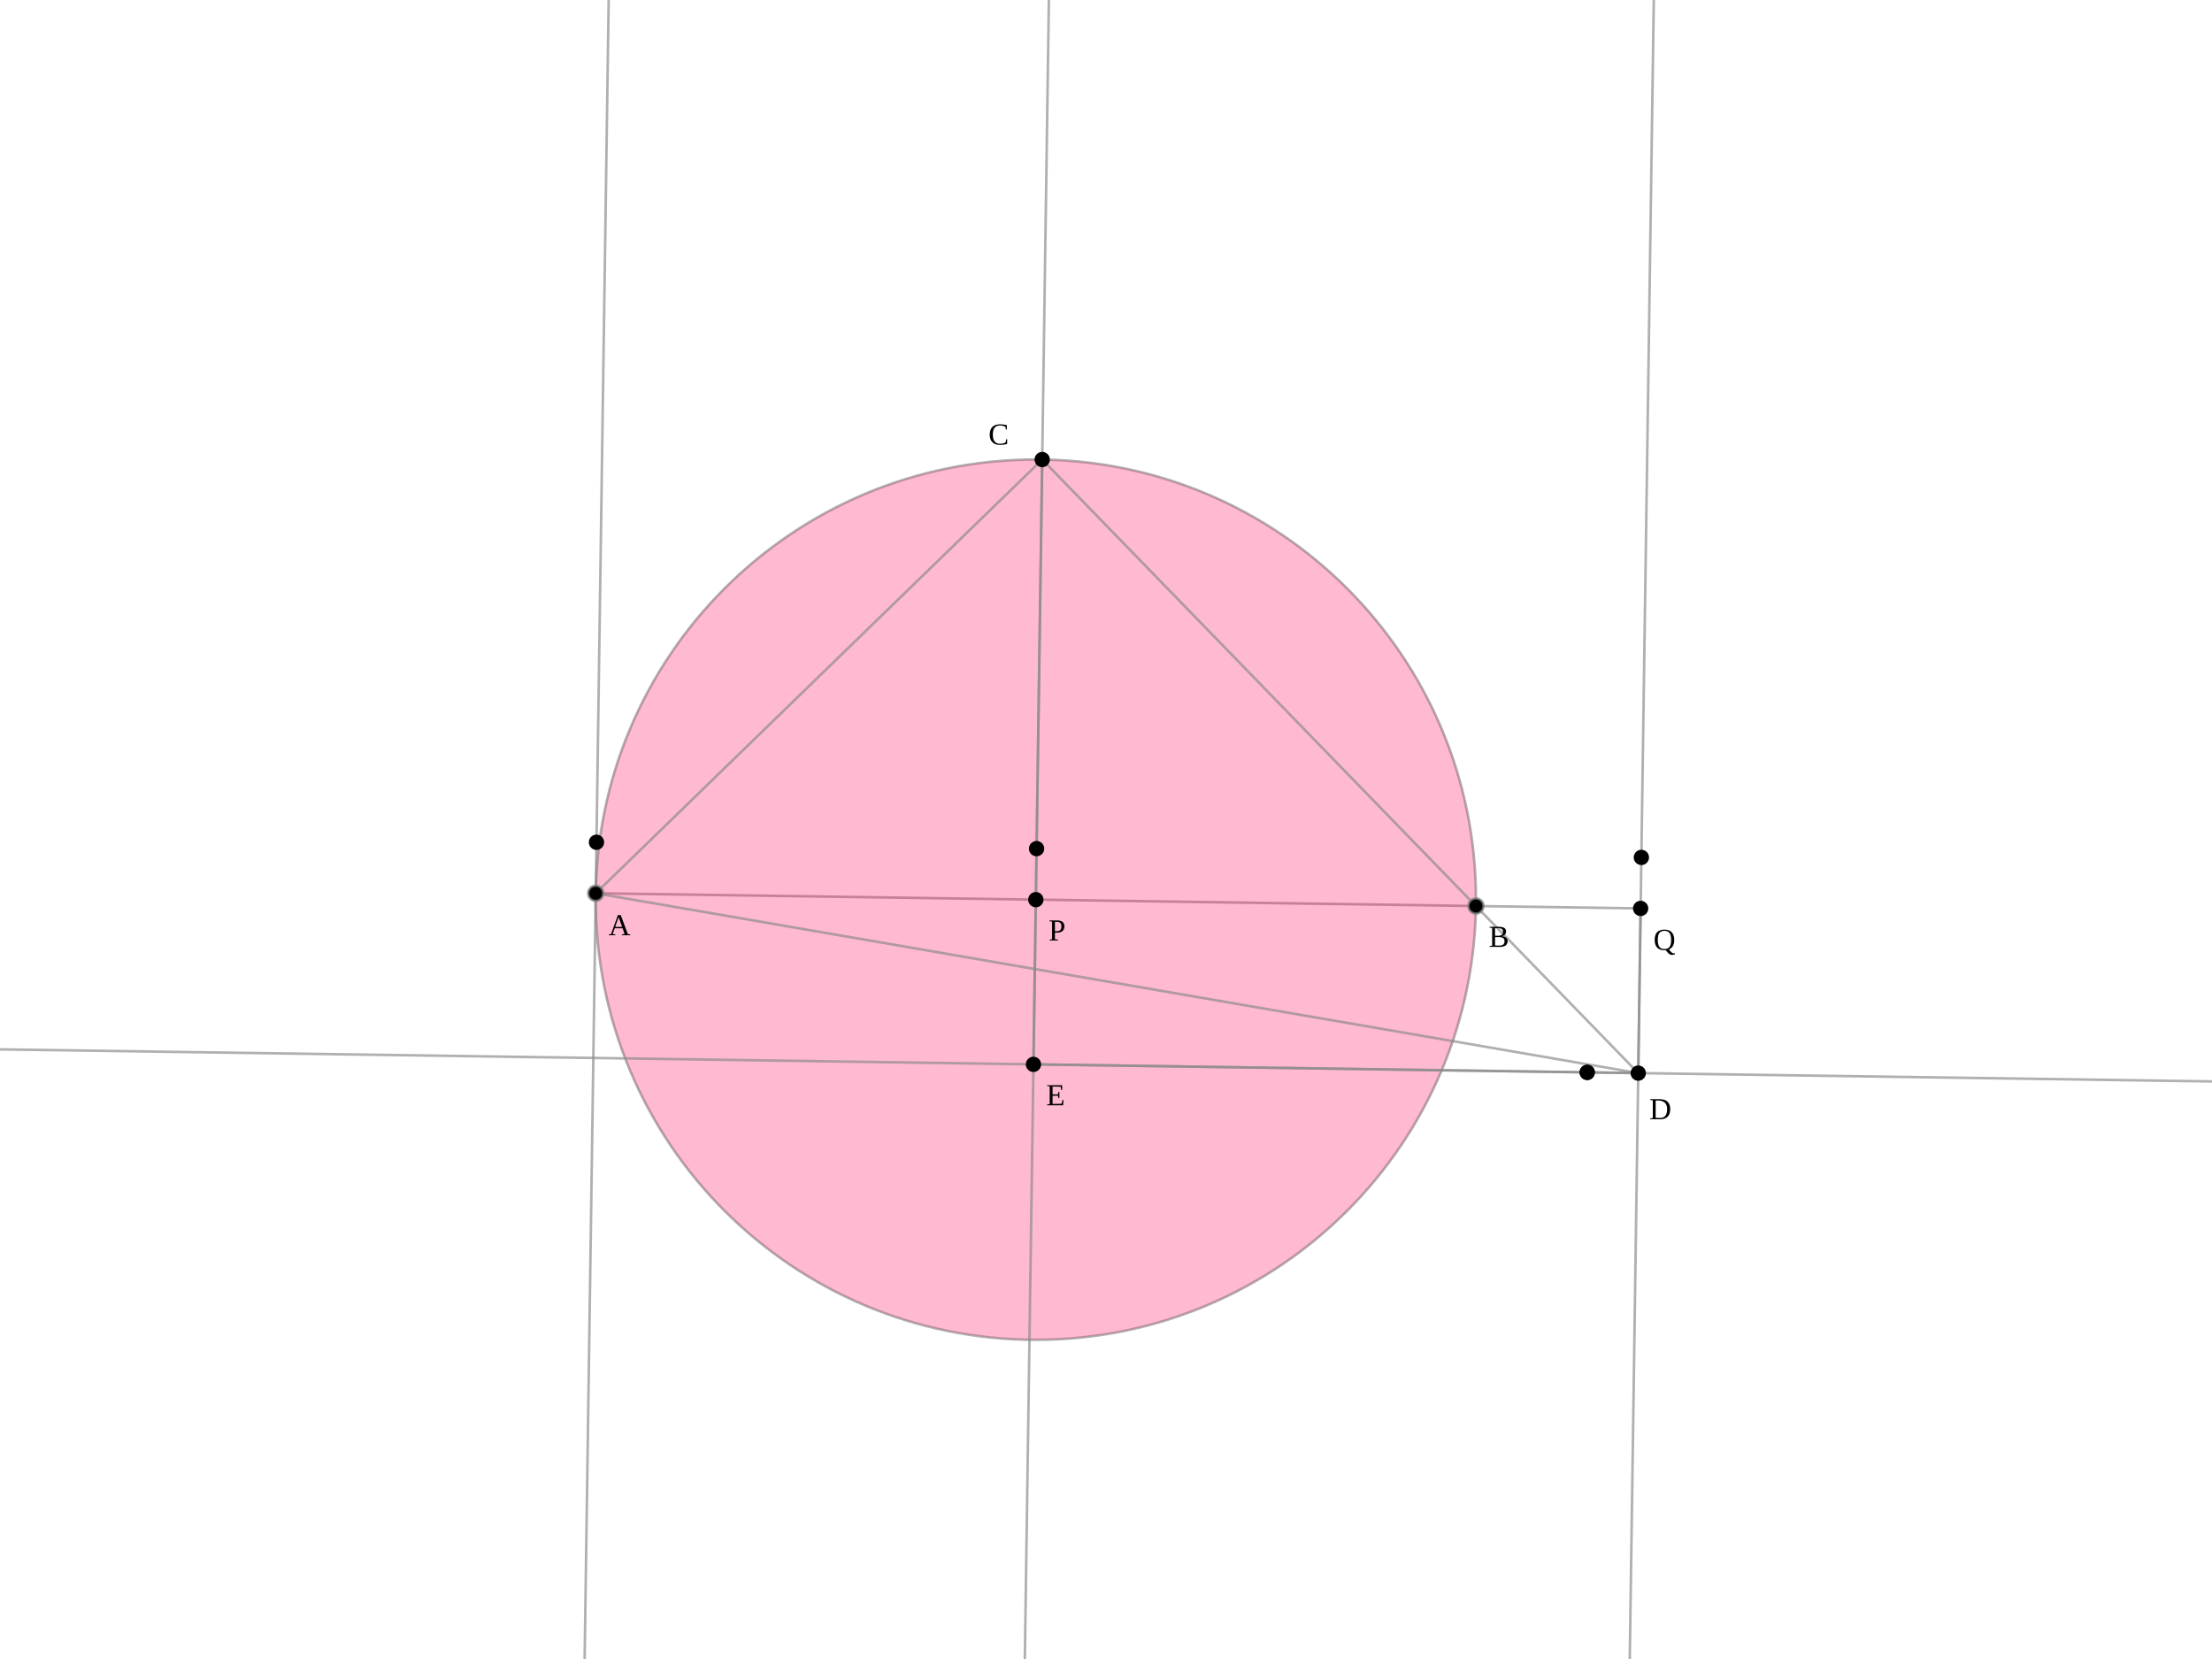
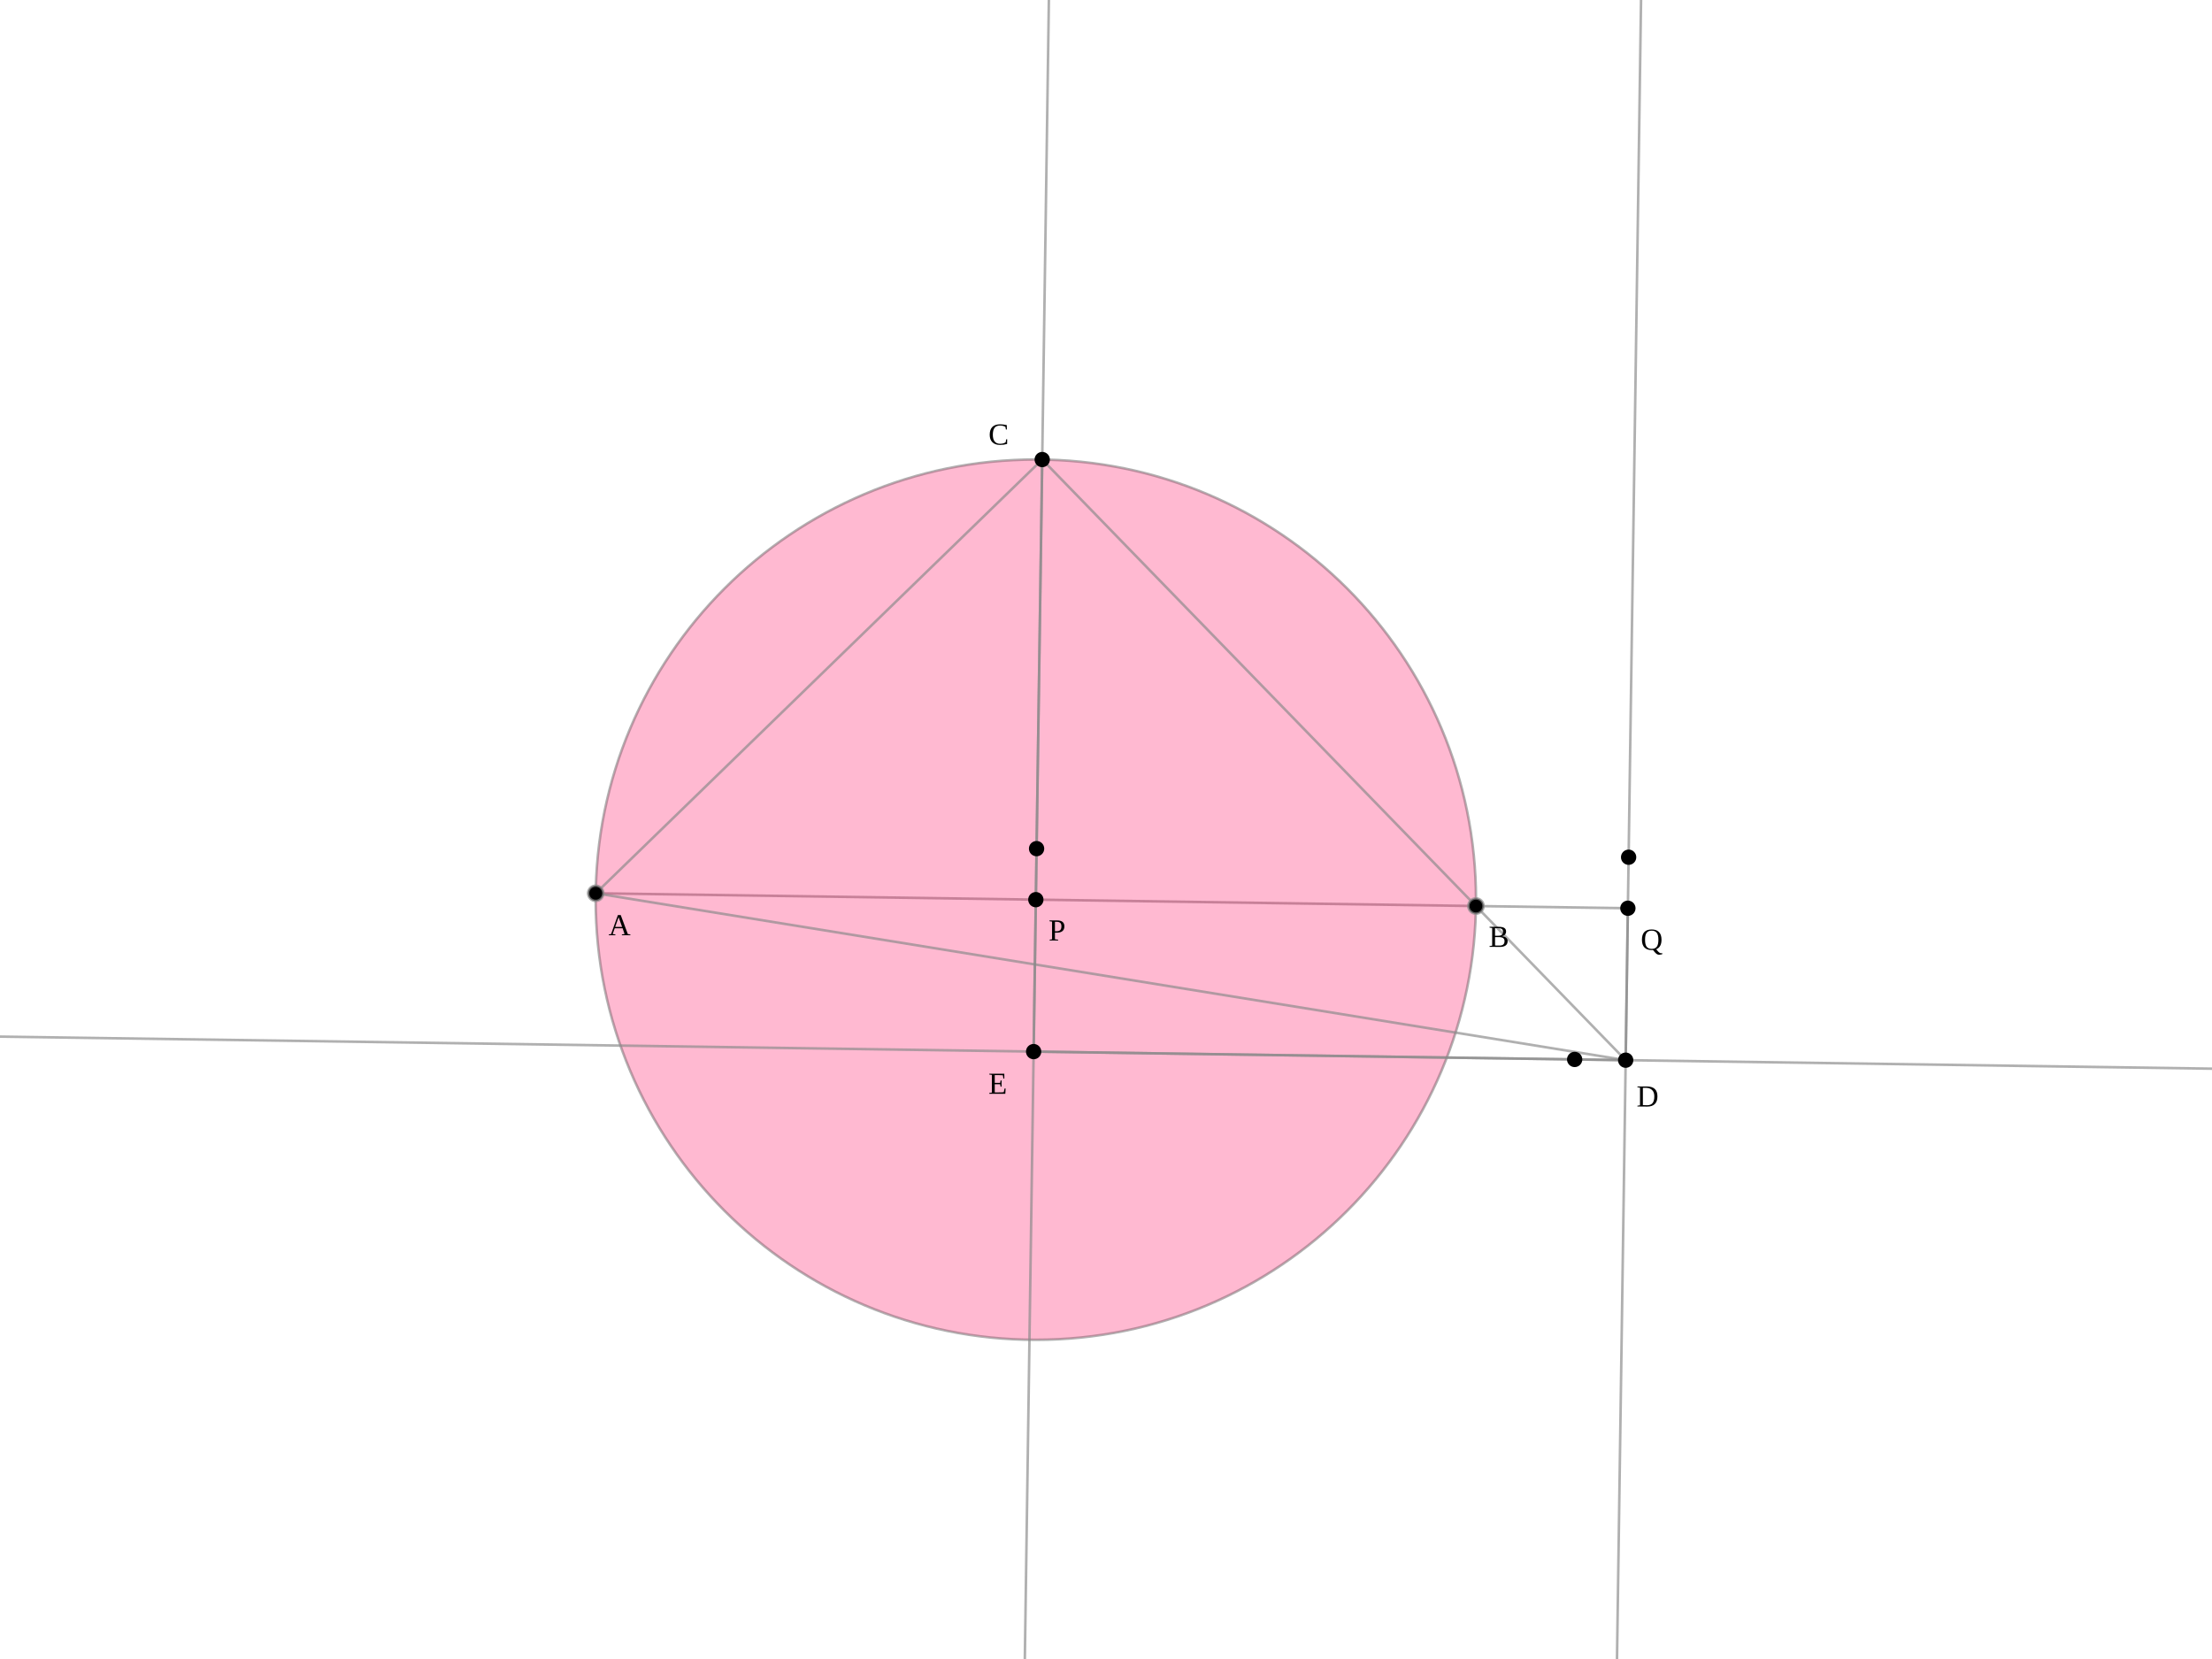
<svg xmlns="http://www.w3.org/2000/svg" xmlns:html="http://www.w3.org/1999/xhtml" xmlns:ns1="https://svgjs.com/svgjs" version="1.1" width="867" height="650.25" viewBox="0 0 867 650.25" style="width:100%;">
  <g transform="matrix(1,0,0,-1,433.5,325.125)">
    <rect width="867" height="650.25" class="fsg-board" fill="#ffffff00" rx="8" ry="8" x="-433.5" y="-325.125" />
    <rect width="0" height="0" class="ui-select-box" x="-50.5" y="135" />
    <line x1="-200" y1="-25" x2="145" y2="-30" class="edge dashed shape component" stroke="#888888aa" component_no="7" component_refs="5,6" />
    <line x1="-200" y1="-25" x2="145" y2="-30" class="cover" of="7" fill="#ff0f6328" />
    <circle r="172.518" cx="-27.5" cy="-27.5" class="circle dashed shape component none hidden" fill="#ff0f6328" stroke="#888888aa" component_no="14" component_refs="8,5" />
    <circle r="172.518" cx="-27.5" cy="-27.5" class="cover" of="14" fill="#ff0f6328" />
    <line x1="-25" y1="145" x2="-200" y2="-25" class="edge dashed shape component" stroke="#888888aa" component_no="19" component_refs="17,5" />
    <line x1="-25" y1="145" x2="-200" y2="-25" class="cover" of="19" fill="#ff0f6328" />
-     <line x1="208.616" y1="-95.487" x2="-200" y2="-25" class="edge dashed shape component" stroke="#888888aa" component_no="28" component_refs="21,5" />
-     <line x1="208.616" y1="-95.487" x2="-200" y2="-25" class="cover" of="28" fill="#ff0f6328" />
-     <line x1="-204.35" y1="-325.125" x2="-194.926" y2="325.125" class="perp-line dashed shape component hidden" stroke="#888888aa" component_no="30" component_refs="5,29" />
-     <line x1="-204.35" y1="-325.125" x2="-194.926" y2="325.125" class="cover" of="30" fill="#ff0f6328" />
+     <line x1="203.69" y1="-90.416" x2="-200" y2="-25" class="edge dashed shape component" stroke="#888888aa" component_no="28" component_refs="21,5" />
+     <line x1="203.69" y1="-90.416" x2="-200" y2="-25" class="cover" of="28" fill="#ff0f6328" />
    <circle r="3" cx="-200" cy="-25" class="point component" stroke="#888888aa" component_no="5" label="A" />
    <line x1="-25" y1="145" x2="145" y2="-30" class="edge dashed shape component" stroke="#888888aa" component_no="20" component_refs="17,6" />
    <line x1="-25" y1="145" x2="145" y2="-30" class="cover" of="20" fill="#ff0f6328" />
-     <line x1="145" y1="-30" x2="209.552" y2="-30.936" class="edge dashed shape component" stroke="#888888aa" component_no="33" component_refs="6,9" />
-     <line x1="145" y1="-30" x2="209.552" y2="-30.936" class="cover" of="33" fill="#ff0f6328" />
-     <line x1="145" y1="-30" x2="208.616" y2="-95.487" class="edge dashed shape component" stroke="#888888aa" component_no="34" component_refs="6,21" />
-     <line x1="145" y1="-30" x2="208.616" y2="-95.487" class="cover" of="34" fill="#ff0f6328" />
+     <line x1="145" y1="-30" x2="204.553" y2="-30.863" class="edge dashed shape component" stroke="#888888aa" component_no="29" component_refs="6,9" />
+     <line x1="145" y1="-30" x2="204.553" y2="-30.863" class="cover" of="29" fill="#ff0f6328" />
+     <line x1="145" y1="-30" x2="203.69" y2="-90.416" class="edge dashed shape component" stroke="#888888aa" component_no="31" component_refs="6,21" />
+     <line x1="145" y1="-30" x2="203.69" y2="-90.416" class="cover" of="31" fill="#ff0f6328" />
    <circle r="3" cx="145" cy="-30" class="point component" stroke="#888888aa" component_no="6" label="B" />
    <line x1="-31.813" y1="-325.125" x2="-22.389" y2="325.125" class="perp-line dashed shape component hidden" stroke="#888888aa" component_no="13" component_refs="8,12" />
    <line x1="-31.813" y1="-325.125" x2="-22.389" y2="325.125" class="cover" of="13" fill="#ff0f6328" />
    <line x1="-25" y1="145" x2="-27.5" y2="-27.5" class="edge dashed shape component" stroke="#888888aa" component_no="25" component_refs="17,8" />
    <line x1="-25" y1="145" x2="-27.5" y2="-27.5" class="cover" of="25" fill="#ff0f6328" />
-     <line x1="-27.5" y1="-27.5" x2="-28.436" y2="-92.052" class="edge dashed shape component" stroke="#888888aa" component_no="36" component_refs="8,35" />
-     <line x1="-27.5" y1="-27.5" x2="-28.436" y2="-92.052" class="cover" of="36" fill="#ff0f6328" />
+     <line x1="-27.5" y1="-27.5" x2="-28.363" y2="-87.053" class="edge dashed shape component" stroke="#888888aa" component_no="30" component_refs="8,24" />
+     <line x1="-27.5" y1="-27.5" x2="-28.363" y2="-87.053" class="cover" of="30" fill="#ff0f6328" />
    <circle r="3" cx="-27.5" cy="-27.5" class="mid-point component" component_no="8" component_refs="5,6" label="P" />
    <text class="label" offset_x="5" offset_y="5" of="8" transform="matrix(1,0,0,-1,0,0)" x="-22.5" y="22.703" ns1:data="{&quot;leading&quot;:&quot;1.3&quot;}">
      <tspan dy="20.8" x="-22.5" ns1:data="{&quot;leading&quot;:&quot;1.3&quot;,&quot;newLined&quot;:true}">P</tspan>
    </text>
    <text class="label" offset_x="5" offset_y="5" of="5" transform="matrix(1,0,0,-1,0,0)" x="-195" y="20.656" ns1:data="{&quot;leading&quot;:&quot;1.3&quot;}">
      <tspan dy="20.8" x="-195" ns1:data="{&quot;leading&quot;:&quot;1.3&quot;,&quot;newLined&quot;:true}">A</tspan>
    </text>
    <text class="label" offset_x="5" offset_y="5" of="6" transform="matrix(1,0,0,-1,0,0)" x="150" y="25.203" ns1:data="{&quot;leading&quot;:&quot;1.3&quot;}">
      <tspan dy="20.8" x="150" ns1:data="{&quot;leading&quot;:&quot;1.3&quot;,&quot;newLined&quot;:true}">B</tspan>
    </text>
-     <line x1="205.288" y1="-325.125" x2="214.712" y2="325.125" class="perp-line dashed shape component hidden" stroke="#888888aa" component_no="11" component_refs="9,10" />
-     <line x1="205.288" y1="-325.125" x2="214.712" y2="325.125" class="cover" of="11" fill="#ff0f6328" />
-     <line x1="208.616" y1="-95.487" x2="209.552" y2="-30.936" class="edge dashed shape component" stroke="#888888aa" component_no="27" component_refs="21,9" />
-     <line x1="208.616" y1="-95.487" x2="209.552" y2="-30.936" class="cover" of="27" fill="#ff0f6328" />
-     <circle r="3" cx="209.552" cy="-30.936" class="pin-point component" component_no="9" component_refs="7" label="Q" />
-     <text class="label" offset_x="5" offset_y="5" of="9" transform="matrix(1,0,0,-1,0,0)" x="214.556" y="26.396" ns1:data="{&quot;leading&quot;:&quot;1.3&quot;}">
-       <tspan dy="20.8" x="214.556" ns1:data="{&quot;leading&quot;:&quot;1.3&quot;,&quot;newLined&quot;:true}">Q</tspan>
+     <line x1="200.288" y1="-325.125" x2="209.712" y2="325.125" class="perp-line dashed shape component hidden" stroke="#888888aa" component_no="11" component_refs="9,10" />
+     <line x1="200.288" y1="-325.125" x2="209.712" y2="325.125" class="cover" of="11" fill="#ff0f6328" />
+     <line x1="203.69" y1="-90.416" x2="204.553" y2="-30.863" class="edge dashed shape component" stroke="#888888aa" component_no="27" component_refs="21,9" />
+     <line x1="203.69" y1="-90.416" x2="204.553" y2="-30.863" class="cover" of="27" fill="#ff0f6328" />
+     <circle r="3" cx="204.553" cy="-30.863" class="pin-point component" component_no="9" component_refs="7" label="Q" />
+     <text class="label" offset_x="5" offset_y="5" of="9" transform="matrix(1,0,0,-1,0,0)" x="209.563" y="26.333" ns1:data="{&quot;leading&quot;:&quot;1.3&quot;}">
+       <tspan dy="20.8" x="209.563" ns1:data="{&quot;leading&quot;:&quot;1.3&quot;,&quot;newLined&quot;:true}">Q</tspan>
    </text>
-     <circle r="3" cx="209.841" cy="-10.938" class="perp-point component" component_no="10" component_refs="7,9" />
+     <circle r="3" cx="204.843" cy="-10.865" class="perp-point component" component_no="10" component_refs="7,9" />
    <circle r="3" cx="-27.21" cy="-7.502" class="perp-point component" component_no="12" component_refs="7,8" />
    <circle r="3" cx="-25" cy="145" class="intersect-point component" index="0" component_no="17" component_refs="13,14" label="C" />
-     <line x1="-433.5" y1="-86.181" x2="433.5" y2="-98.746" class="perp-line dashed shape component hidden" stroke="#888888aa" component_no="39" component_refs="21,38" />
-     <line x1="-433.5" y1="-86.181" x2="433.5" y2="-98.746" class="cover" of="39" fill="#ff0f6328" />
-     <line x1="-28.436" y1="-92.052" x2="208.616" y2="-95.487" class="edge dashed shape component" stroke="#888888aa" component_no="41" component_refs="40,21" />
-     <line x1="-28.436" y1="-92.052" x2="208.616" y2="-95.487" class="cover" of="41" fill="#ff0f6328" />
-     <circle r="3" cx="208.616" cy="-95.487" class="intersect-point component" index="0" component_no="21" component_refs="20,11" label="D" />
-     <circle r="3" cx="188.618" cy="-95.197" class="perp-point component" component_no="22" component_refs="11,21" />
-     <text class="label" offset_x="4.33" offset_y="7.056" of="21" transform="matrix(1,0,0,-1,0,0)" x="212.96" y="92.766" ns1:data="{&quot;leading&quot;:&quot;1.3&quot;}">
-       <tspan dy="20.8" x="212.96" ns1:data="{&quot;leading&quot;:&quot;1.3&quot;,&quot;newLined&quot;:true}">D</tspan>
+     <line x1="-433.5" y1="-81.181" x2="433.5" y2="-93.746" class="perp-line dashed shape component hidden" stroke="#888888aa" component_no="23" component_refs="21,22" />
+     <line x1="-433.5" y1="-81.181" x2="433.5" y2="-93.746" class="cover" of="23" fill="#ff0f6328" />
+     <line x1="-28.363" y1="-87.053" x2="203.69" y2="-90.416" class="edge dashed shape component" stroke="#888888aa" component_no="26" component_refs="24,21" />
+     <line x1="-28.363" y1="-87.053" x2="203.69" y2="-90.416" class="cover" of="26" fill="#ff0f6328" />
+     <circle r="3" cx="203.69" cy="-90.416" class="intersect-point component" index="0" component_no="21" component_refs="20,11" label="D" />
+     <circle r="3" cx="183.692" cy="-90.126" class="perp-point component" component_no="22" component_refs="11,21" />
+     <circle r="3" cx="-28.363" cy="-87.053" class="intersect-point component" index="0" component_no="24" component_refs="23,13" label="E" />
+     <text class="label" offset_x="4.257" offset_y="7.128" of="21" transform="matrix(1,0,0,-1,0,0)" x="207.95" y="87.77" ns1:data="{&quot;leading&quot;:&quot;1.3&quot;}">
+       <tspan dy="20.8" x="207.95" ns1:data="{&quot;leading&quot;:&quot;1.3&quot;,&quot;newLined&quot;:true}">D</tspan>
    </text>
    <text class="label" offset_x="-21.078" offset_y="-17.141" of="17" transform="matrix(1,0,0,-1,0,0)" x="-46.078" y="-171.656" ns1:data="{&quot;leading&quot;:&quot;1.3&quot;}">
      <tspan dy="20.8" x="-46.078" ns1:data="{&quot;leading&quot;:&quot;1.3&quot;,&quot;newLined&quot;:true}">C</tspan>
    </text>
-     <circle r="3" cx="-199.71" cy="-5.002" class="perp-point component" component_no="29" component_refs="7,5" />
-     <circle r="3" cx="188.618" cy="-95.197" class="perp-point component" component_no="38" component_refs="11,21" />
-     <circle r="3" cx="-28.436" cy="-92.052" class="intersect-point component" index="0" component_no="40" component_refs="39,13" label="E" />
-     <text class="label" offset_x="5" offset_y="5" of="40" transform="matrix(1,0,0,-1,0,0)" x="-23.431" y="87.286" ns1:data="{&quot;leading&quot;:&quot;1.3&quot;}">
-       <tspan dy="20.8" x="-23.431" ns1:data="{&quot;leading&quot;:&quot;1.3&quot;,&quot;newLined&quot;:true}">E</tspan>
+     <text class="label" offset_x="-17.74" offset_y="5.497" of="24" transform="matrix(1,0,0,-1,0,0)" x="-46.088" y="82.781" ns1:data="{&quot;leading&quot;:&quot;1.3&quot;}">
+       <tspan dy="20.8" x="-46.088" ns1:data="{&quot;leading&quot;:&quot;1.3&quot;,&quot;newLined&quot;:true}">E</tspan>
    </text>
  </g>
  <defs>
    <marker markerWidth="6" markerHeight="6" refX="3" refY="3" viewBox="0 0 6 6" orient="auto" class="vector-start-marker">
      <circle r="3" cx="3" cy="3" class="vector-marker-start" />
    </marker>
    <marker markerWidth="10" markerHeight="6" refX="10" refY="3" viewBox="0 0 10 6" orient="auto" class="vector-end-marker" id="SvgjsMarker1000">
      <polygon points="0 0, 10 3, 0 6" stroke-width="1" class="vector-marker-end" />
    </marker>
    <html:link href="https://rintaroutw.github.io/fsg/style/runtime.css" rel="stylesheet" />
  </defs>
</svg>
